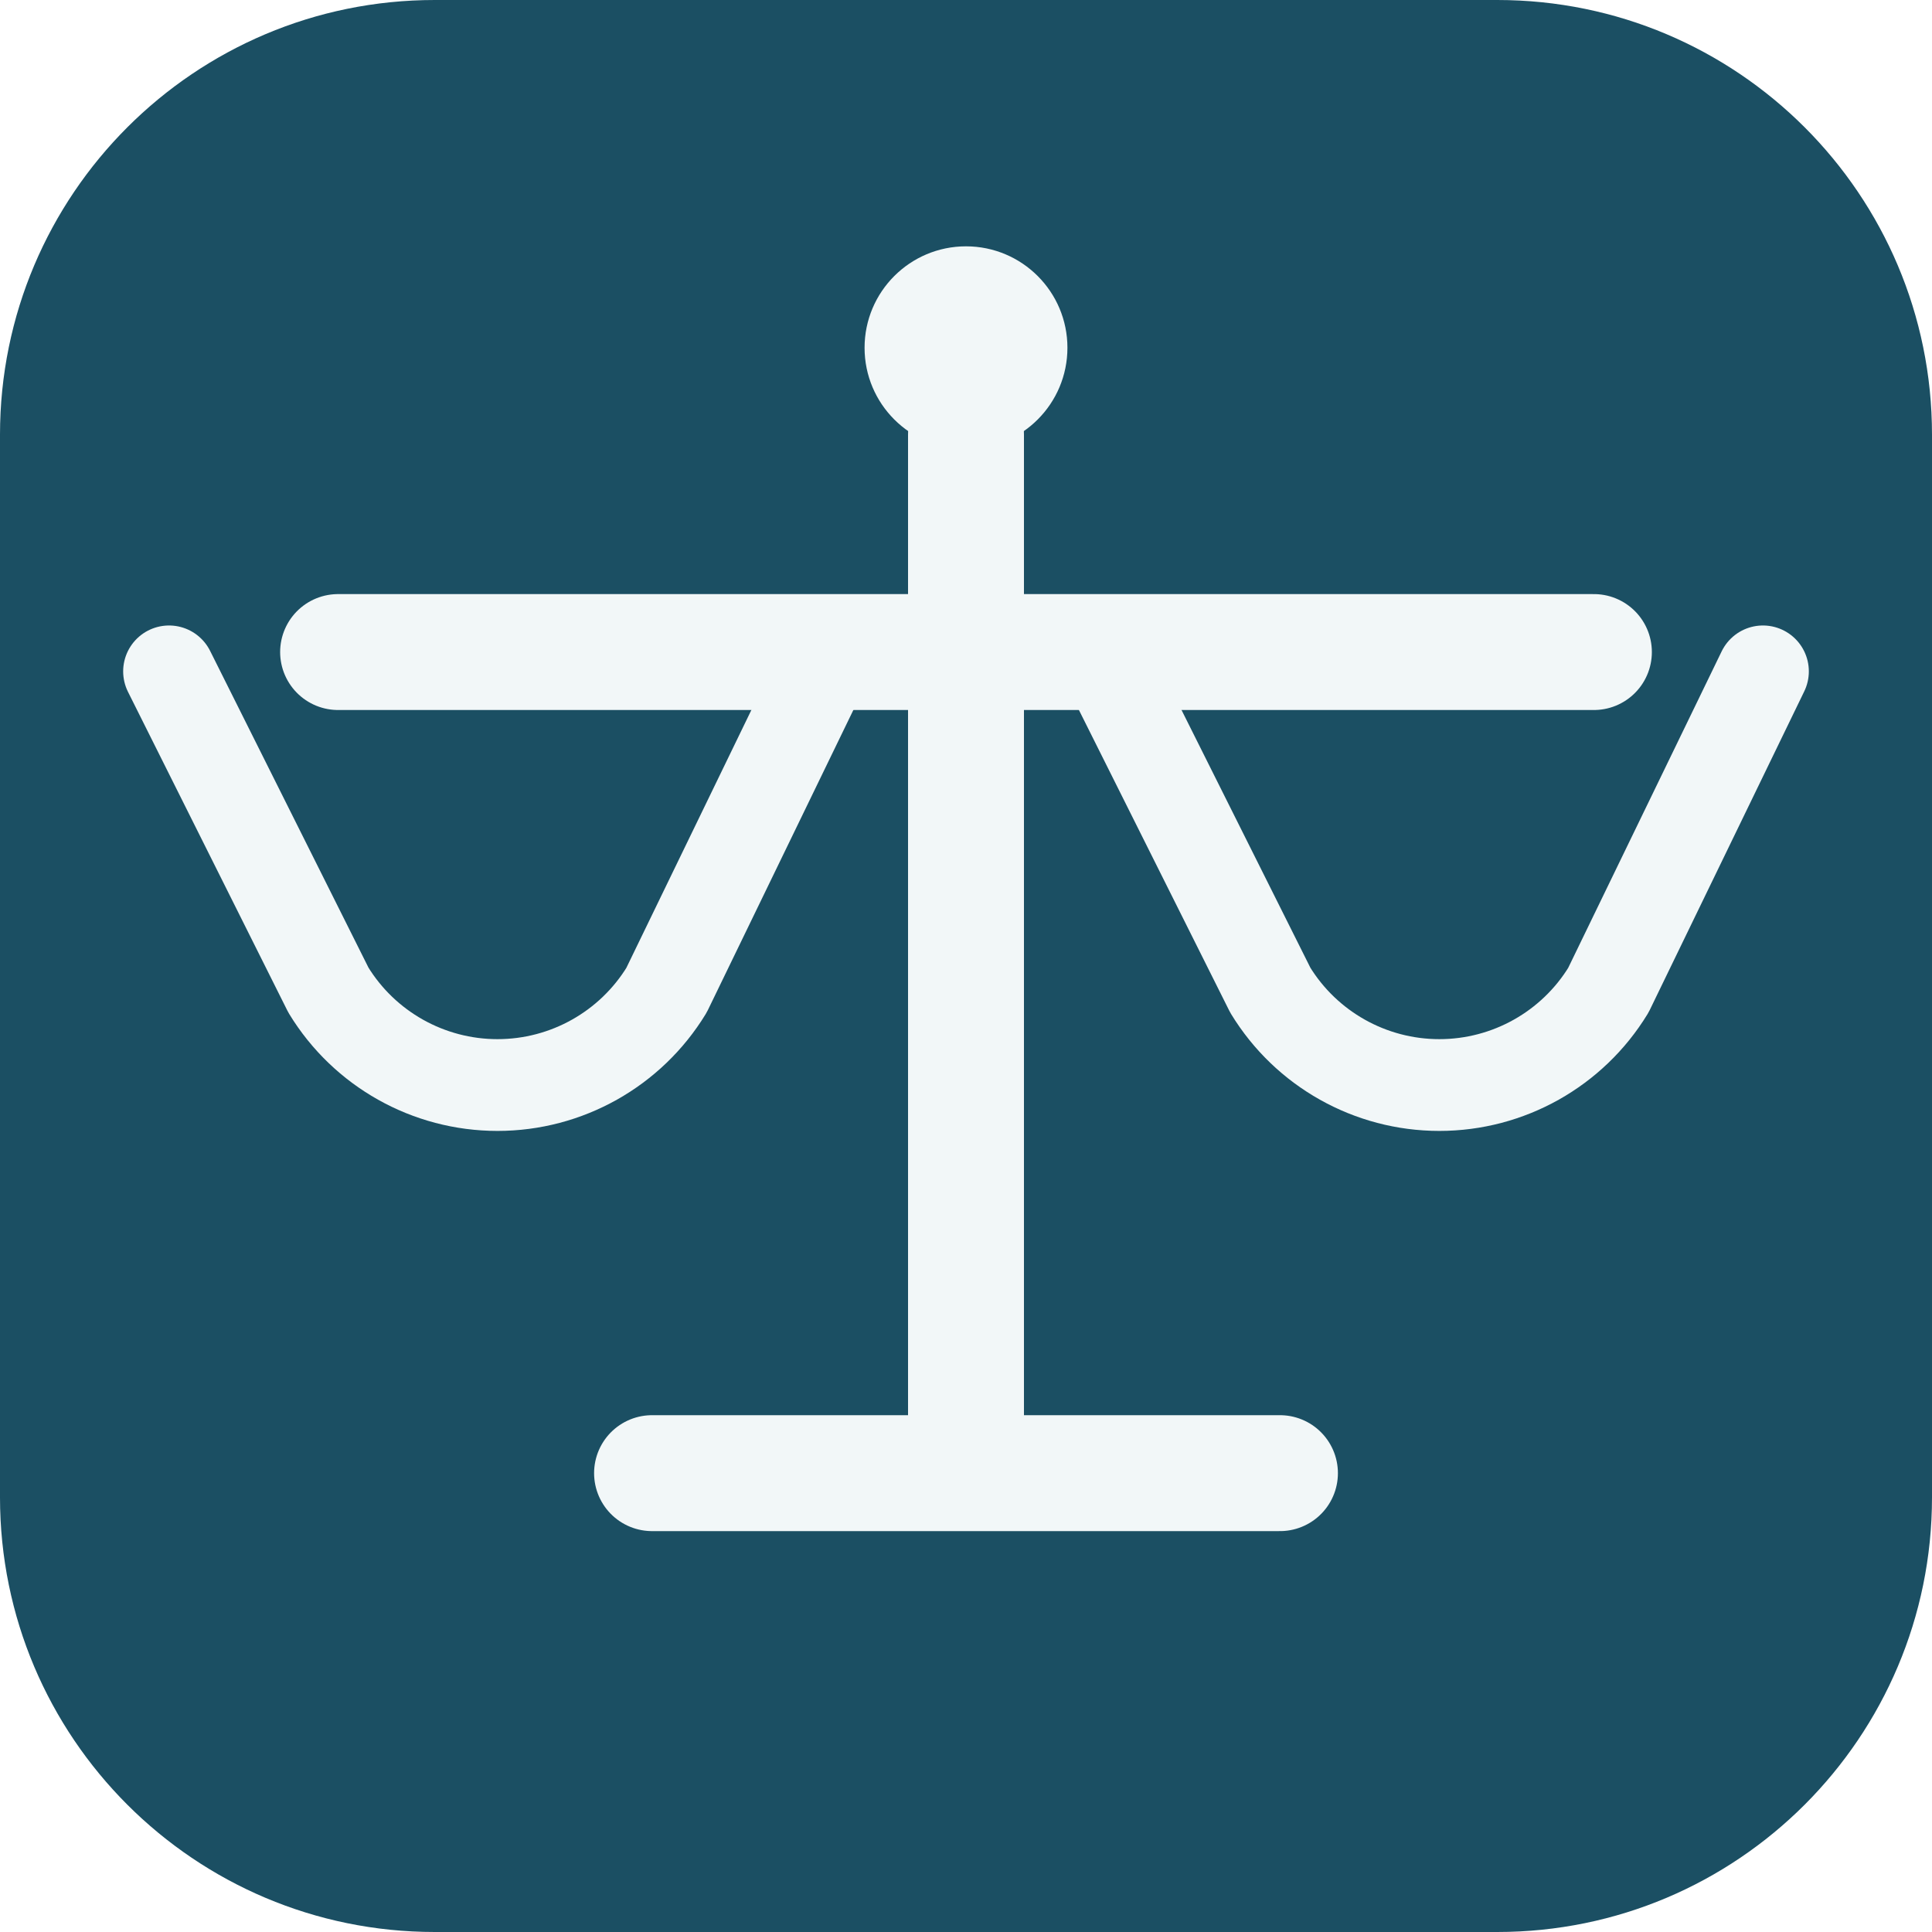
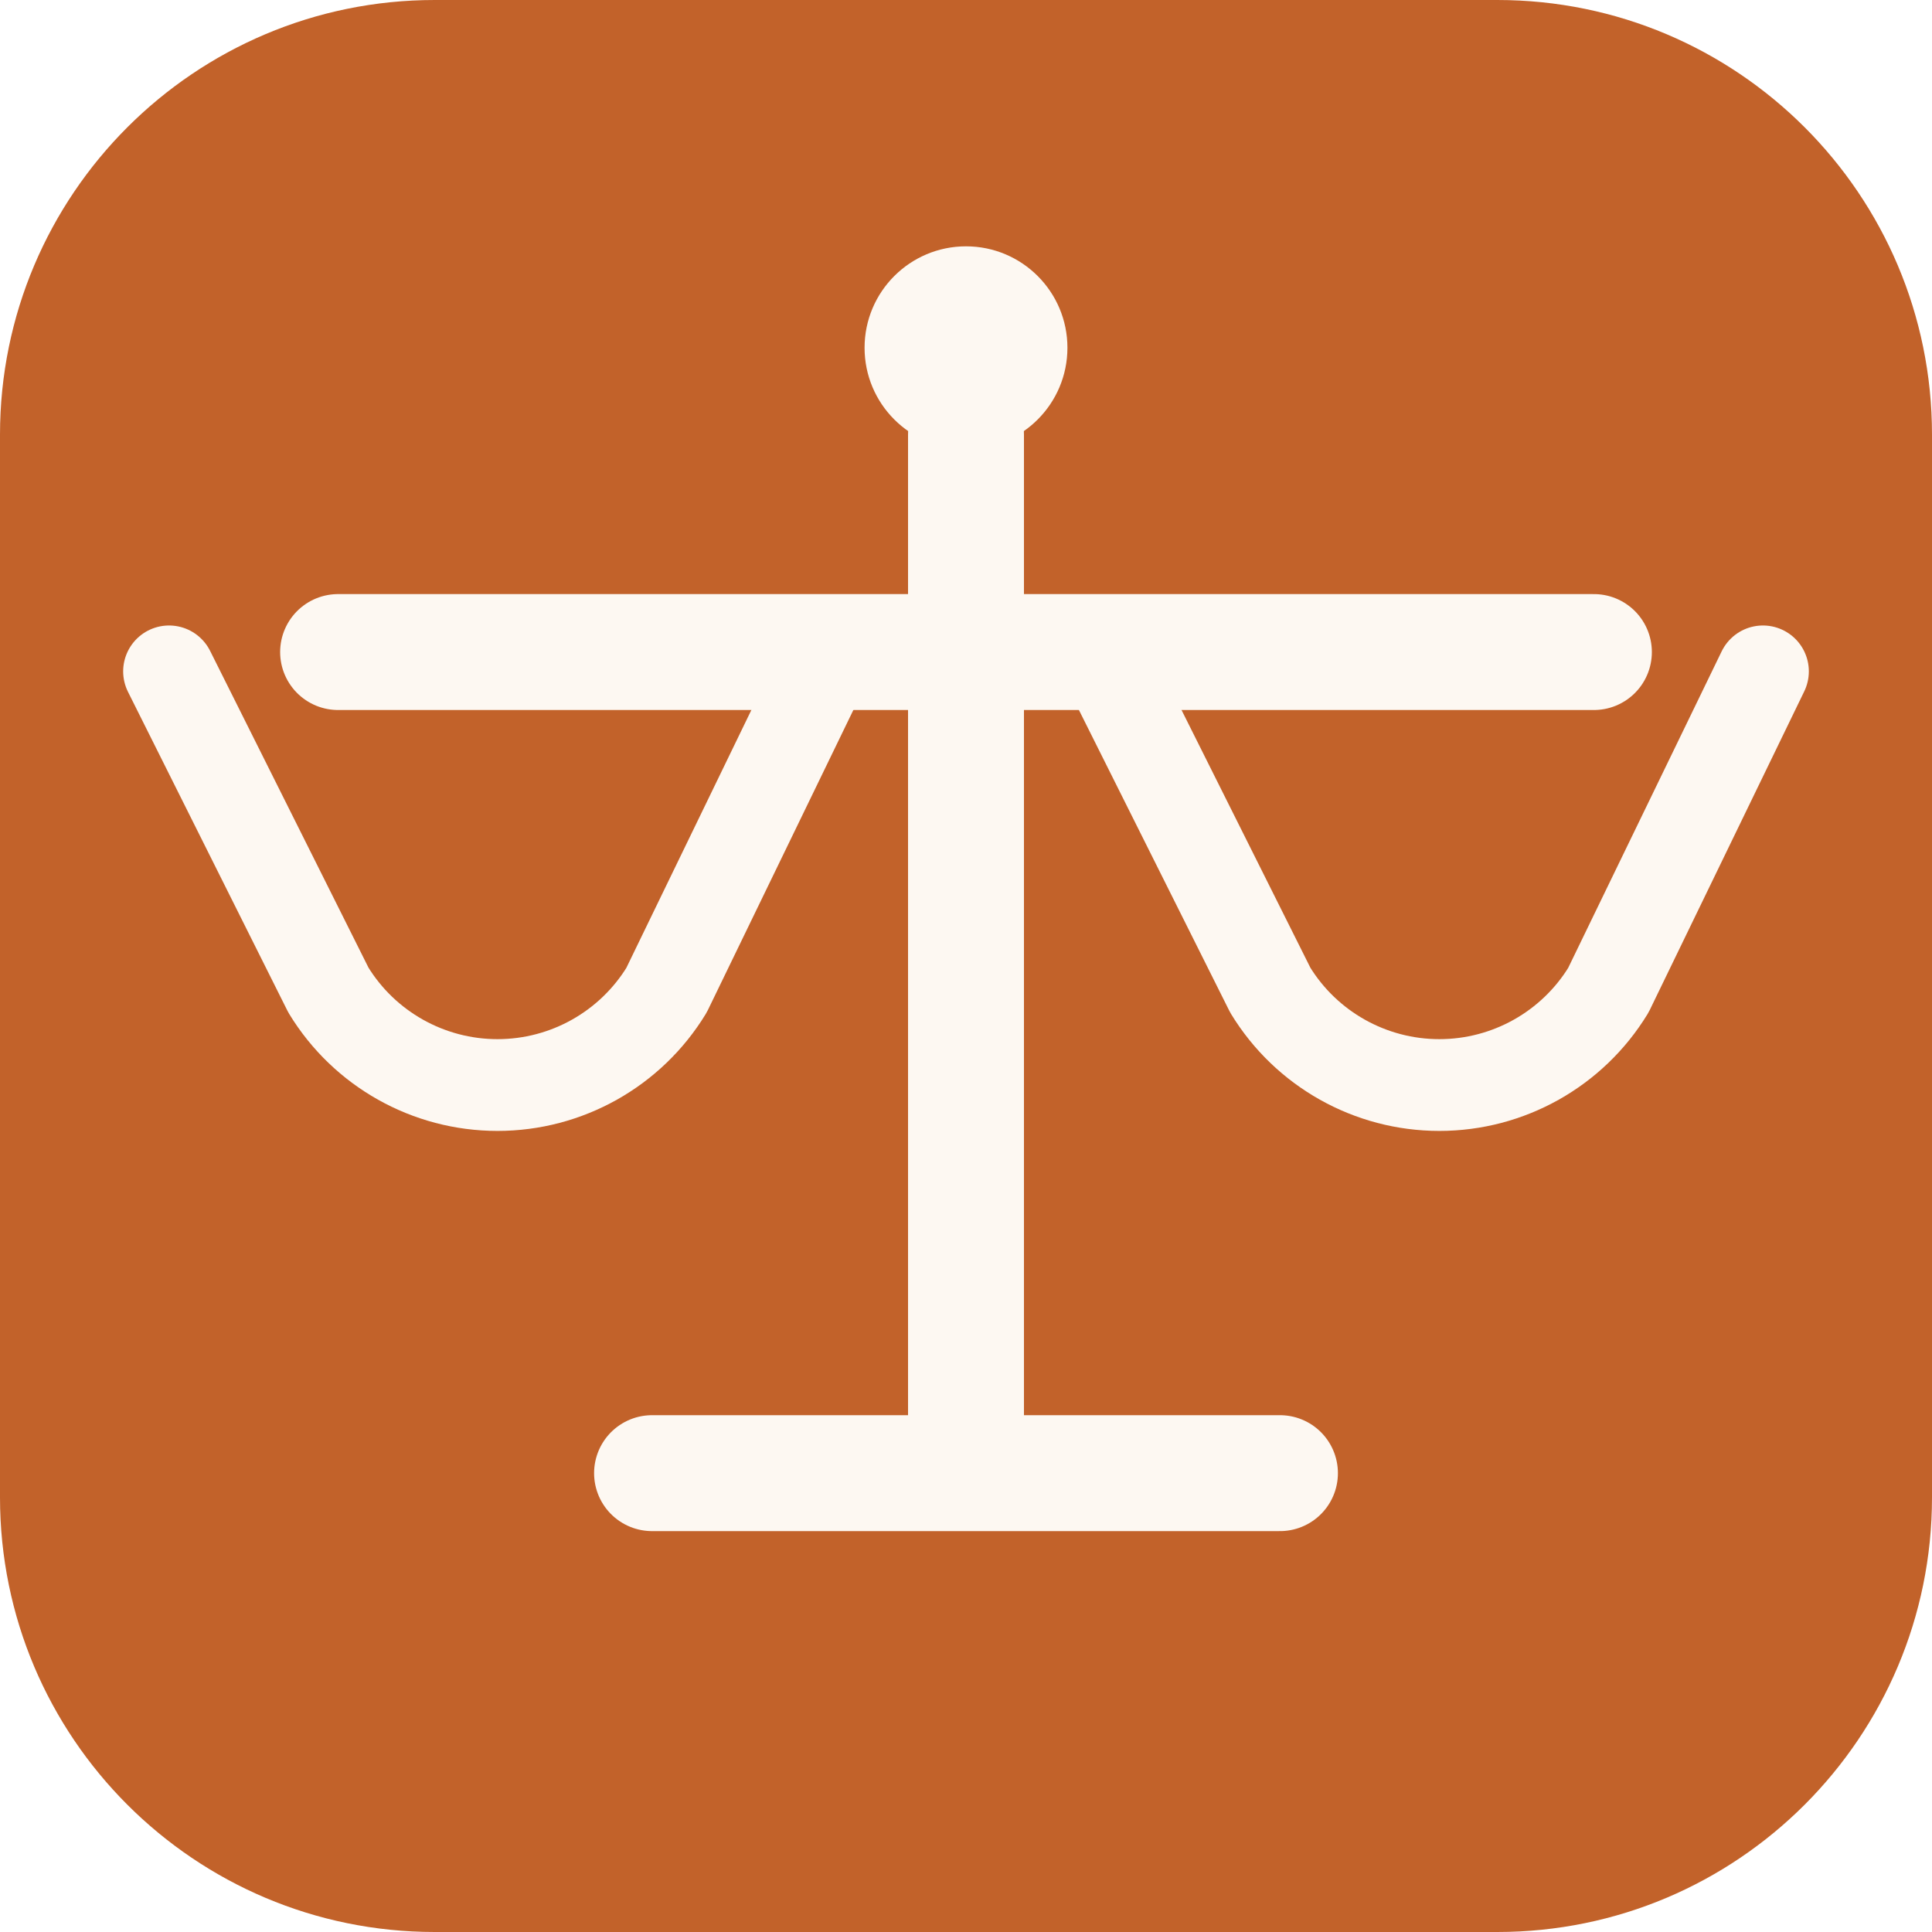
<svg xmlns="http://www.w3.org/2000/svg" viewBox="0 0 40 40" width="40" height="40">
-   <rect width="40" height="40" rx="9" fill="#1B4F63" />
-   <g stroke="#F2F7F8" stroke-linecap="round" stroke-linejoin="round" fill="none">
+   <rect width="40" height="40" rx="9" fill="#C2622A" />
+   <g stroke="#FDF8F2" stroke-linecap="round" stroke-linejoin="round" fill="none">
    <path d="M20 9v21" stroke-width="2.4" />
    <path d="M7 13.5h26" stroke-width="2.4" />
    <path d="M13.5 30.5h13" stroke-width="2.4" />
    <path d="M3.5 13.9l3.3 6.6a4.1 4.1 0 0 0 7 0l3.2-6.6" stroke-width="1.9" />
    <path d="M23 13.9l3.3 6.6a4.1 4.1 0 0 0 7 0l3.2-6.6" stroke-width="1.9" />
  </g>
-   <circle cx="20" cy="7.2" r="2.1" fill="#F2F7F8" />
+   <circle cx="20" cy="7.2" r="2.1" fill="#FDF8F2" />
</svg>
